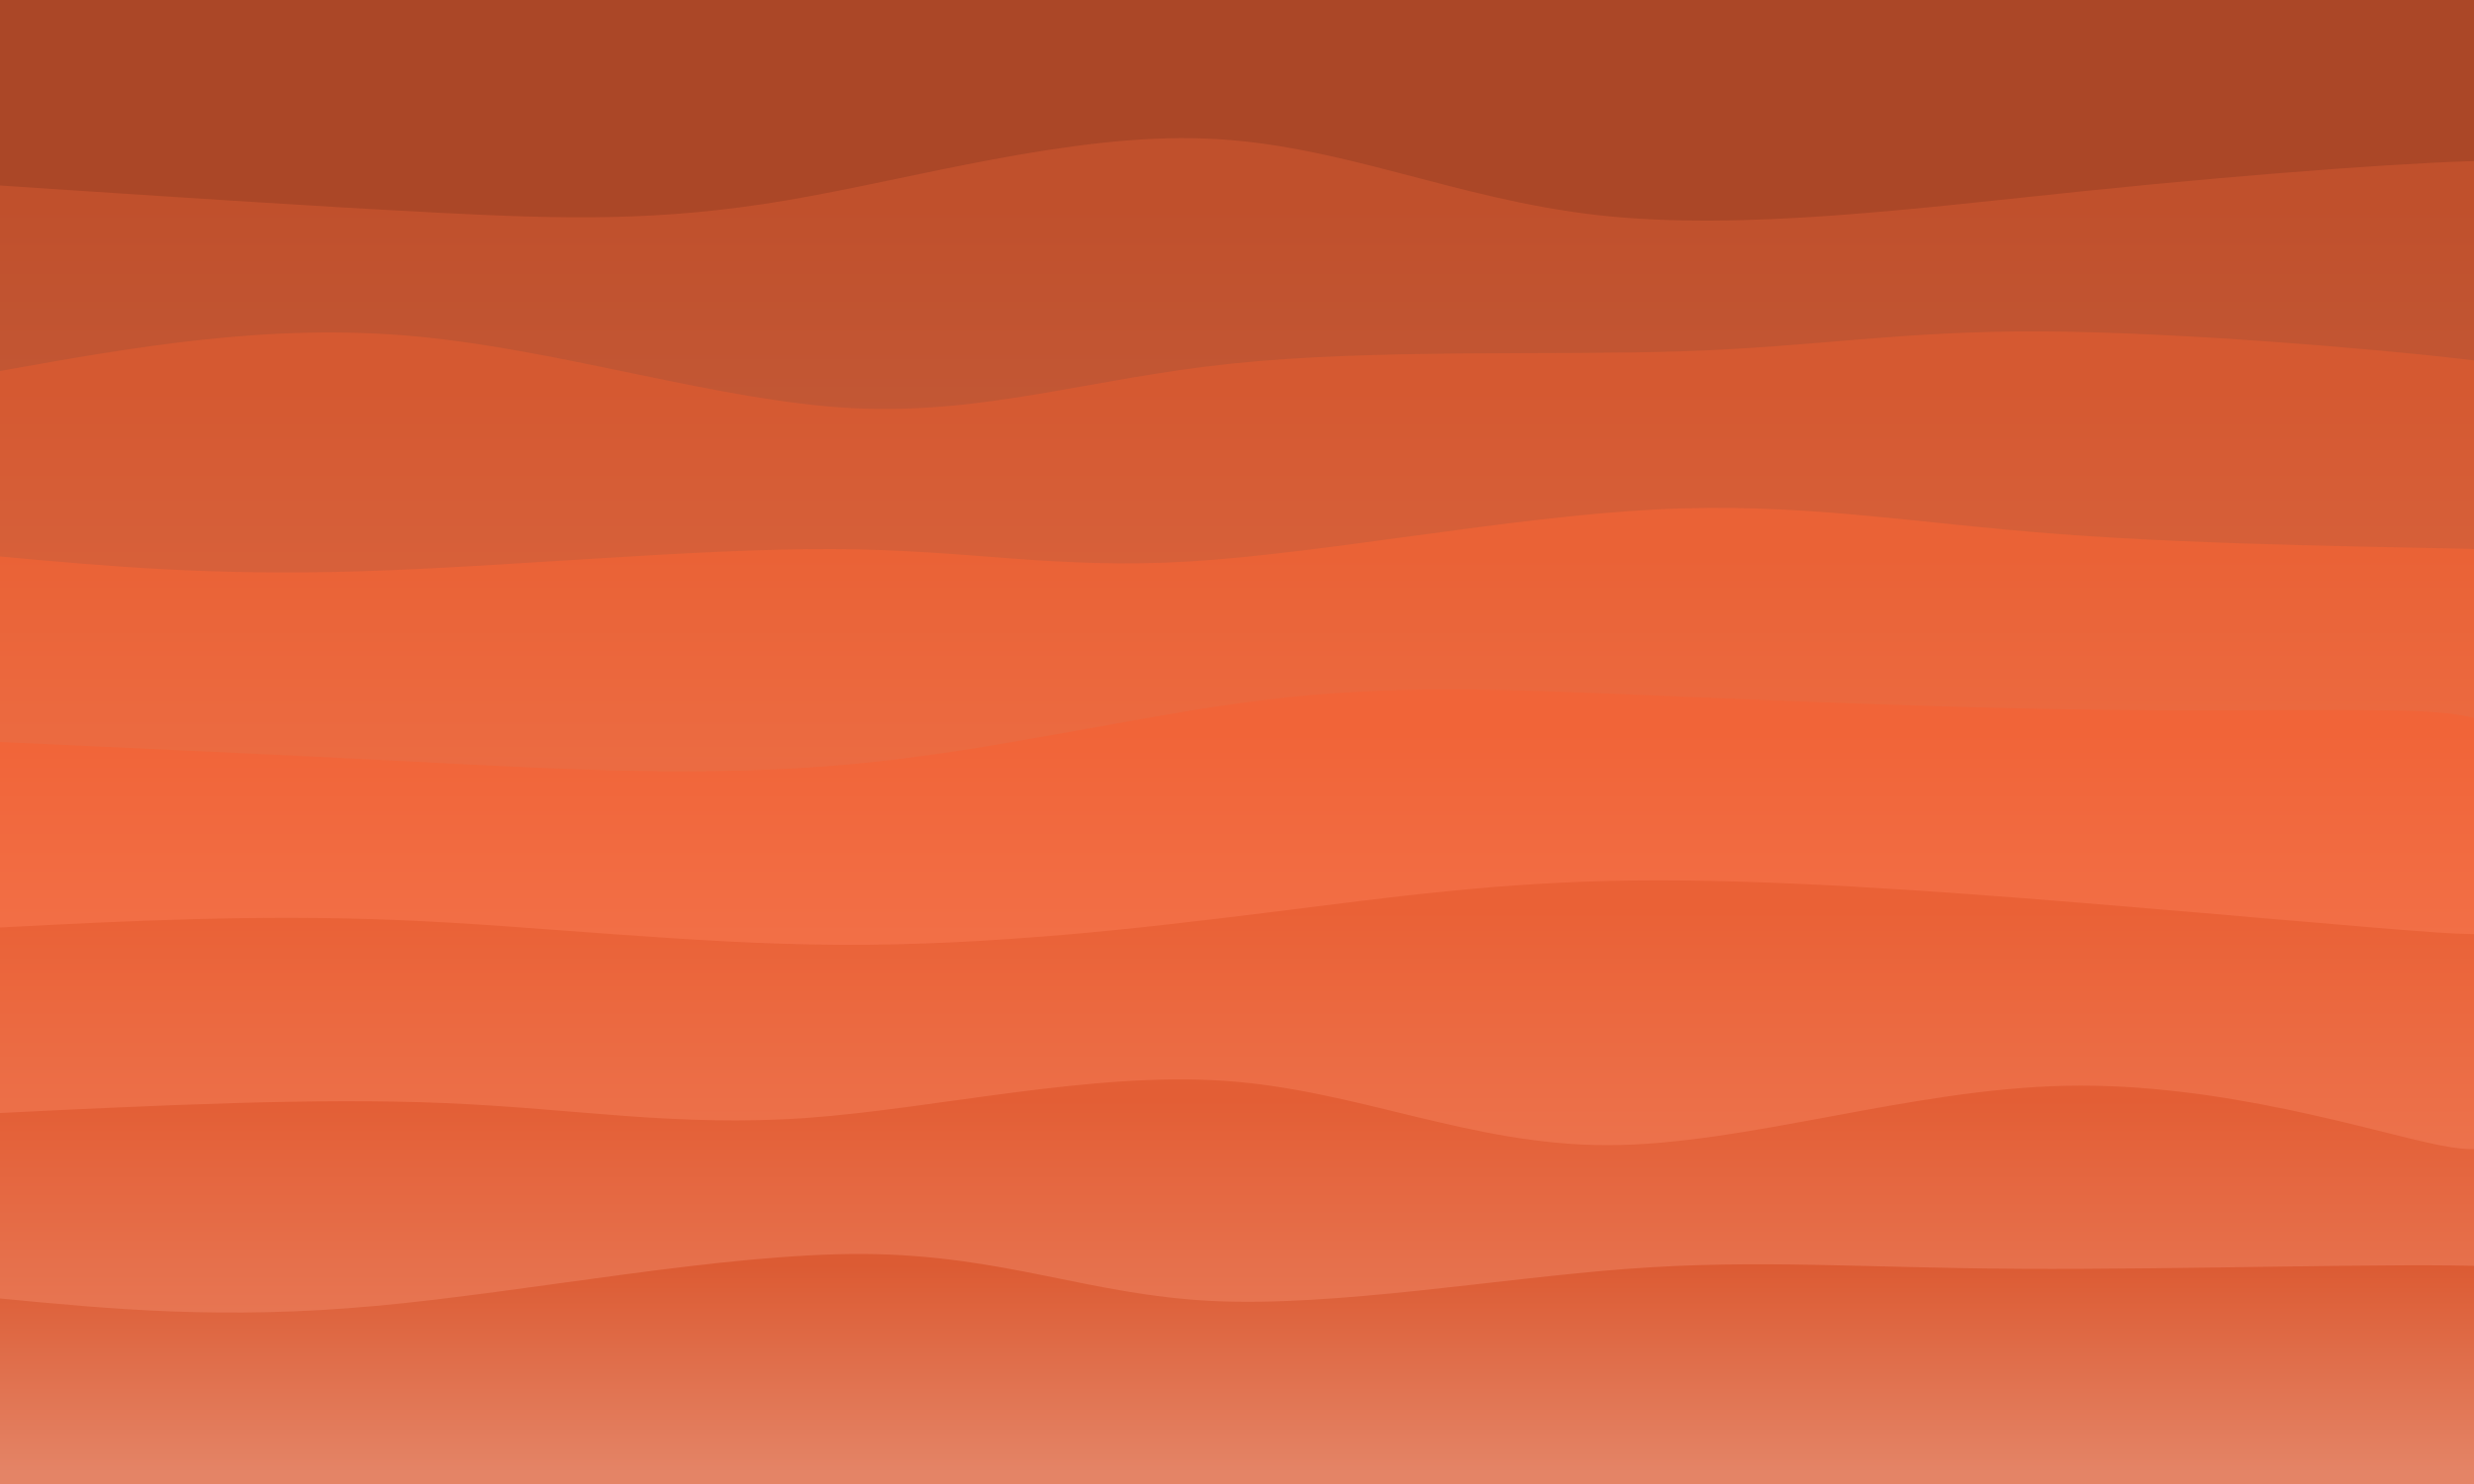
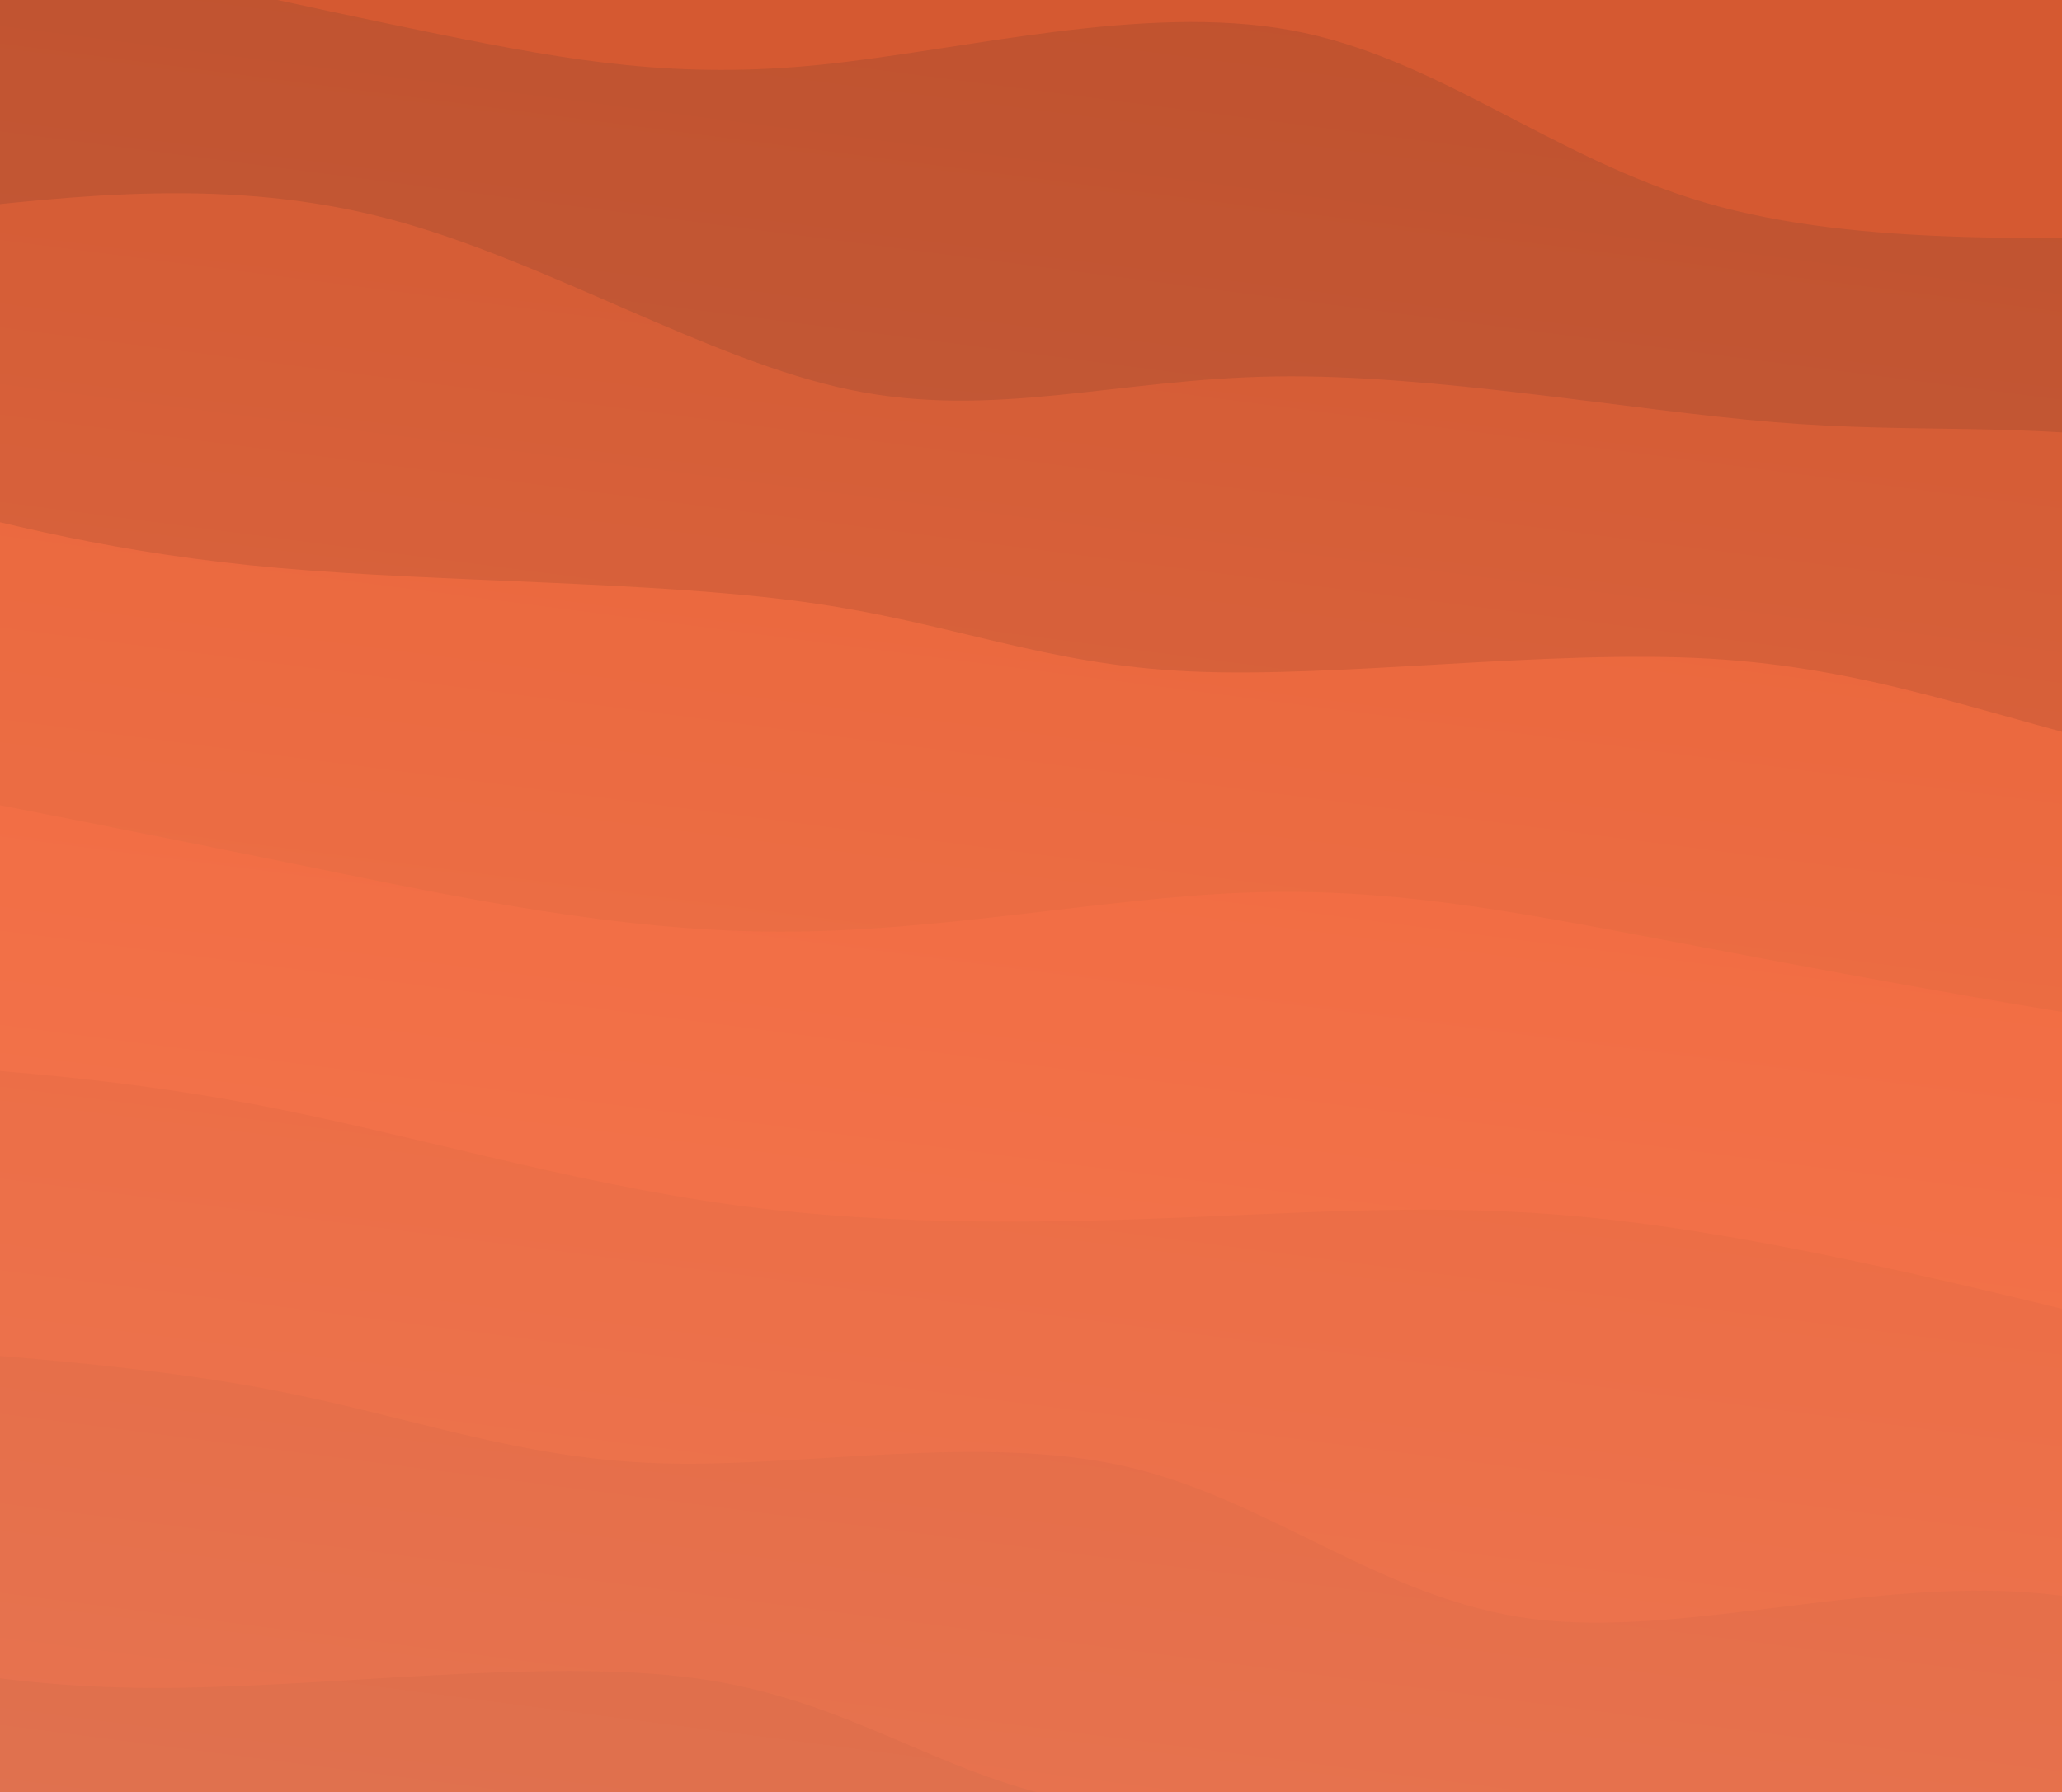
- <svg xmlns="http://www.w3.org/2000/svg" width="1000" height="600">
+ <svg xmlns="http://www.w3.org/2000/svg" width="1130" height="982" viewBox="0 0 1130 982" fill="none">
+   <g clip-path="url(#clip0_201_669)">
+     <path d="M0.143 -193L1483.22 0.157L1322.08 1237.43L-161 1044.27L0.143 -193Z" fill="#D55931" />
+     <path d="M-20 -38.341C72.331 -17.527 164.661 3.287 239.55 18.531C314.439 33.775 371.892 43.449 450.007 35.455C528.122 27.462 626.899 1.801 707.361 16.546C787.823 31.291 849.971 86.442 934.844 111.183C1019.72 135.925 1127.32 130.258 1232.66 129C1338 127.743 1441.08 130.896 1479.11 135.933C1517.14 140.969 1490.1 147.892 1522.4 162.542L1322.08 1237.43L-161 1044.27L-20 -38.341Z" fill="url(#paint0_linear_201_669)" />
+     <path d="M-40.143 116.318C43.262 106.776 126.668 97.234 212.774 119.898C298.88 142.563 387.689 197.434 466.007 213.695C544.324 229.956 612.153 207.606 699.235 206.323C786.317 205.04 892.651 224.822 971.98 231.36C1051.31 237.899 1103.63 231.193 1187.69 242.678C1271.75 254.163 1387.55 283.84 1435.38 298.005C1483.21 312.17 1463.07 310.822 1502.26 317.2L1322.08 1237.43L-161 1044.27L-40.143 116.318Z" fill="url(#paint1_linear_201_669)" />
+     <path d="M-60.286 270.976C1.908 287.247 64.103 303.519 153.149 311.357C242.195 319.194 358.094 318.6 440.317 329.884C522.539 341.167 571.086 364.327 652.537 368.009C733.987 371.69 848.34 355.895 936.995 361.018C1025.65 366.141 1088.61 392.183 1177.53 413.317C1266.46 434.451 1381.36 450.682 1426.56 458.333C1471.77 465.984 1447.28 465.057 1482.11 471.859L1322.08 1237.43L-161 1044.27L-60.286 270.976Z" fill="url(#paint2_linear_201_669)" />
+     <path d="M-80.428 425.635C0.802 441.478 82.032 457.317 166.58 474.582C251.127 491.847 338.989 510.534 427.332 510.64C515.675 510.746 604.499 492.269 681.989 489.282C759.479 486.295 825.635 498.799 909.437 514.711C993.239 530.623 1094.69 549.942 1183.68 563.011C1272.67 576.079 1349.2 582.893 1383.62 591.149C1418.04 599.405 1410.35 609.099 1461.97 626.518L1322.08 1237.43L-161 1044.27L-80.428 425.635Z" fill="url(#paint3_linear_201_669)" />
+     <path d="M-100.571 580.294C-22.578 584.838 55.415 589.384 139.01 605.206C222.604 621.028 311.798 648.129 401.794 660.402C491.791 672.675 582.588 670.118 660.375 666.817C738.162 663.517 802.942 659.474 883.362 668.597C963.781 677.72 1059.84 700.01 1149.38 722.117C1238.92 744.225 1321.95 766.151 1359.72 774.677C1397.49 783.203 1390 778.327 1441.83 781.177L1322.08 1237.43L-161 1044.27L-100.571 580.294Z" fill="url(#paint4_linear_201_669)" />
+     <path d="M-120.714 734.953C-25.367 740.861 69.981 746.77 147.314 761.472C224.646 776.175 283.963 799.672 362.231 802.046C440.5 804.42 537.717 785.673 616.9 803.758C696.083 821.842 757.23 876.762 839.794 887.312C922.357 897.862 1026.34 864.046 1120.61 873.555C1214.88 883.065 1299.43 935.9 1338.11 952.213C1376.78 968.526 1369.57 948.319 1421.68 935.836L1322.08 1237.43L-161 1044.27L-120.714 734.953Z" fill="url(#paint5_linear_201_669)" />
+     <path d="M-140.857 889.611C-75.159 907.248 -9.461 924.885 83.765 925.158C176.991 925.43 297.745 908.331 381.571 919.905C465.396 931.479 512.293 971.725 585.582 986.32C658.871 1000.92 758.556 989.857 838.23 991.963C917.904 994.069 977.571 1009.34 1074.04 1022.68C1170.51 1036.02 1303.78 1047.42 1354.61 1057.12C1405.44 1066.81 1373.83 1074.79 1401.54 1090.49L1322.08 1237.43L-161 1044.27L-140.857 889.611Z" fill="url(#paint6_linear_201_669)" />
+   </g>
  <defs>
-     <linearGradient id="a" gradientTransform="rotate(90)">
-       <stop offset="5%" stop-color="#c0502c" />
-       <stop offset="95%" stop-color="#cf7b60" />
+     <linearGradient id="paint0_linear_201_669" x1="-82.678" y1="-203.787" x2="-361.992" y2="1940.81" gradientUnits="userSpaceOnUse">
+       <stop stop-color="#C0502C" />
+       <stop offset="0.95" stop-color="#CF7B60" />
    </linearGradient>
-     <linearGradient id="b" gradientTransform="rotate(90)">
-       <stop offset="5%" stop-color="#d55931" />
-       <stop offset="95%" stop-color="#df8264" />
+     <linearGradient id="paint1_linear_201_669" x1="-198.578" y1="-218.882" x2="-477.892" y2="1925.72" gradientUnits="userSpaceOnUse">
+       <stop offset="0.05" stop-color="#D55931" />
+       <stop offset="0.95" stop-color="#DF8264" />
    </linearGradient>
-     <linearGradient id="c" gradientTransform="rotate(90)">
-       <stop offset="5%" stop-color="#ea6236" />
-       <stop offset="95%" stop-color="#ef8968" />
+     <linearGradient id="paint2_linear_201_669" x1="-304.407" y1="-232.665" x2="-583.721" y2="1911.94" gradientUnits="userSpaceOnUse">
+       <stop offset="0.05" stop-color="#EA6236" />
+       <stop offset="0.95" stop-color="#EF8968" />
    </linearGradient>
-     <linearGradient id="d" gradientTransform="rotate(90)">
-       <stop offset="5%" stop-color="#f16438" />
-       <stop offset="95%" stop-color="#f48a69" />
+     <linearGradient id="paint3_linear_201_669" x1="-413.29" y1="-246.846" x2="-692.604" y2="1897.76" gradientUnits="userSpaceOnUse">
+       <stop offset="0.05" stop-color="#F16438" />
+       <stop offset="0.95" stop-color="#F48A69" />
    </linearGradient>
-     <linearGradient id="e" gradientTransform="rotate(90)">
-       <stop offset="5%" stop-color="#ea6136" />
-       <stop offset="95%" stop-color="#ef8868" />
+     <linearGradient id="paint4_linear_201_669" x1="-527.743" y1="-261.752" x2="-807.058" y2="1882.85" gradientUnits="userSpaceOnUse">
+       <stop offset="0.05" stop-color="#EA6136" />
+       <stop offset="0.95" stop-color="#EF8868" />
    </linearGradient>
-     <linearGradient id="f" gradientTransform="rotate(90)">
-       <stop offset="5%" stop-color="#e35e35" />
-       <stop offset="95%" stop-color="#ea8667" />
+     <linearGradient id="paint5_linear_201_669" x1="-647.094" y1="-277.297" x2="-926.408" y2="1867.31" gradientUnits="userSpaceOnUse">
+       <stop offset="0.05" stop-color="#E35E35" />
+       <stop offset="0.95" stop-color="#EA8667" />
    </linearGradient>
-     <linearGradient id="g" gradientTransform="rotate(90)">
-       <stop offset="5%" stop-color="#dc5b33" />
-       <stop offset="95%" stop-color="#e48466" />
+     <linearGradient id="paint6_linear_201_669" x1="-751.77" y1="-290.929" x2="-1031.08" y2="1853.67" gradientUnits="userSpaceOnUse">
+       <stop offset="0.05" stop-color="#DC5B33" />
+       <stop offset="0.95" stop-color="#E48466" />
    </linearGradient>
+     <clipPath id="clip0_201_669">
+       <rect width="1495.6" height="1247.72" fill="white" transform="translate(0.142883 -193) rotate(7.42047)" />
+     </clipPath>
  </defs>
-   <path fill="#ab4727" d="M0 0h1000v600H0z" />
-   <path d="M0 75c63.015 4.191 126.03 8.382 177 11 50.97 2.618 89.898 3.663 141-5 51.102-8.663 114.378-27.034 169-25 54.622 2.034 100.59 24.473 159 31 58.41 6.527 129.264-2.858 199-10 69.736-7.142 138.353-12.04 164-12 25.647.04 8.323 5.02 31 10l-40 525H0Z" fill="url(#a)" />
-   <path d="M0 150c54.476-9.73 108.952-19.46 168-14 59.048 5.46 122.669 26.11 176 29 53.331 2.89 96.373-11.98 154-18 57.627-6.02 129.838-3.191 183-5 53.162-1.809 87.274-8.256 144-8 56.726.256 136.064 7.216 169 11 32.936 3.784 19.468 4.392 46 5l-40 450H0Z" fill="url(#b)" />
-   <path d="M0 225c42.641 3.896 85.283 7.793 145 6 59.717-1.793 136.51-9.274 192-9 55.49.274 89.678 8.303 144 5 54.322-3.303 128.777-17.937 188-21 59.223-3.063 103.214 5.445 164 10s138.367 5.159 169 6c30.633.841 14.316 1.92 38 3l-40 375H0Z" fill="url(#c)" />
-   <path d="M0 300c55.226 2.51 110.452 5.018 168 8s117.417 6.436 176 1 115.88-19.763 167-26c51.12-6.237 96.063-4.383 153-2s125.868 5.295 186 6c60.132.705 111.466-.799 135 1 23.534 1.799 19.267 6.9 55 12l-40 300H0Z" fill="url(#d)" />
-   <path d="M0 375c52.104-2.677 104.208-5.353 161-3 56.792 2.353 118.27 9.737 179 10 60.73.263 120.71-6.595 172-13 51.29-6.405 93.892-12.356 148-13 54.108-.644 119.721 4.019 181 9 61.279 4.981 118.222 10.28 144 12 25.778 1.72 20.389-.14 55-2l-40 225H0Z" fill="url(#e)" />
-   <path d="M0 450c63.728-3.104 127.457-6.208 180-4 52.543 2.208 93.901 9.729 146 6 52.099-3.729 114.938-18.706 169-15 54.062 3.706 99.347 26.097 155 26 55.653-.097 121.676-22.68 185-24 63.324-1.32 123.95 18.623 151 24 27.05 5.377 20.525-3.811 54-13l-40 150H0Z" fill="url(#f)" />
-   <path d="M0 525c45.083 4.33 90.165 8.66 152 3 61.835-5.66 140.422-21.313 197-21 56.578.313 91.147 16.592 141 19 49.853 2.408 114.992-9.056 168-13 53.008-3.944 93.887-.37 159 0s154.46-2.466 189-1c34.54 1.466 14.27 7.233 34 13l-40 75H0Z" fill="url(#g)" />
</svg>
